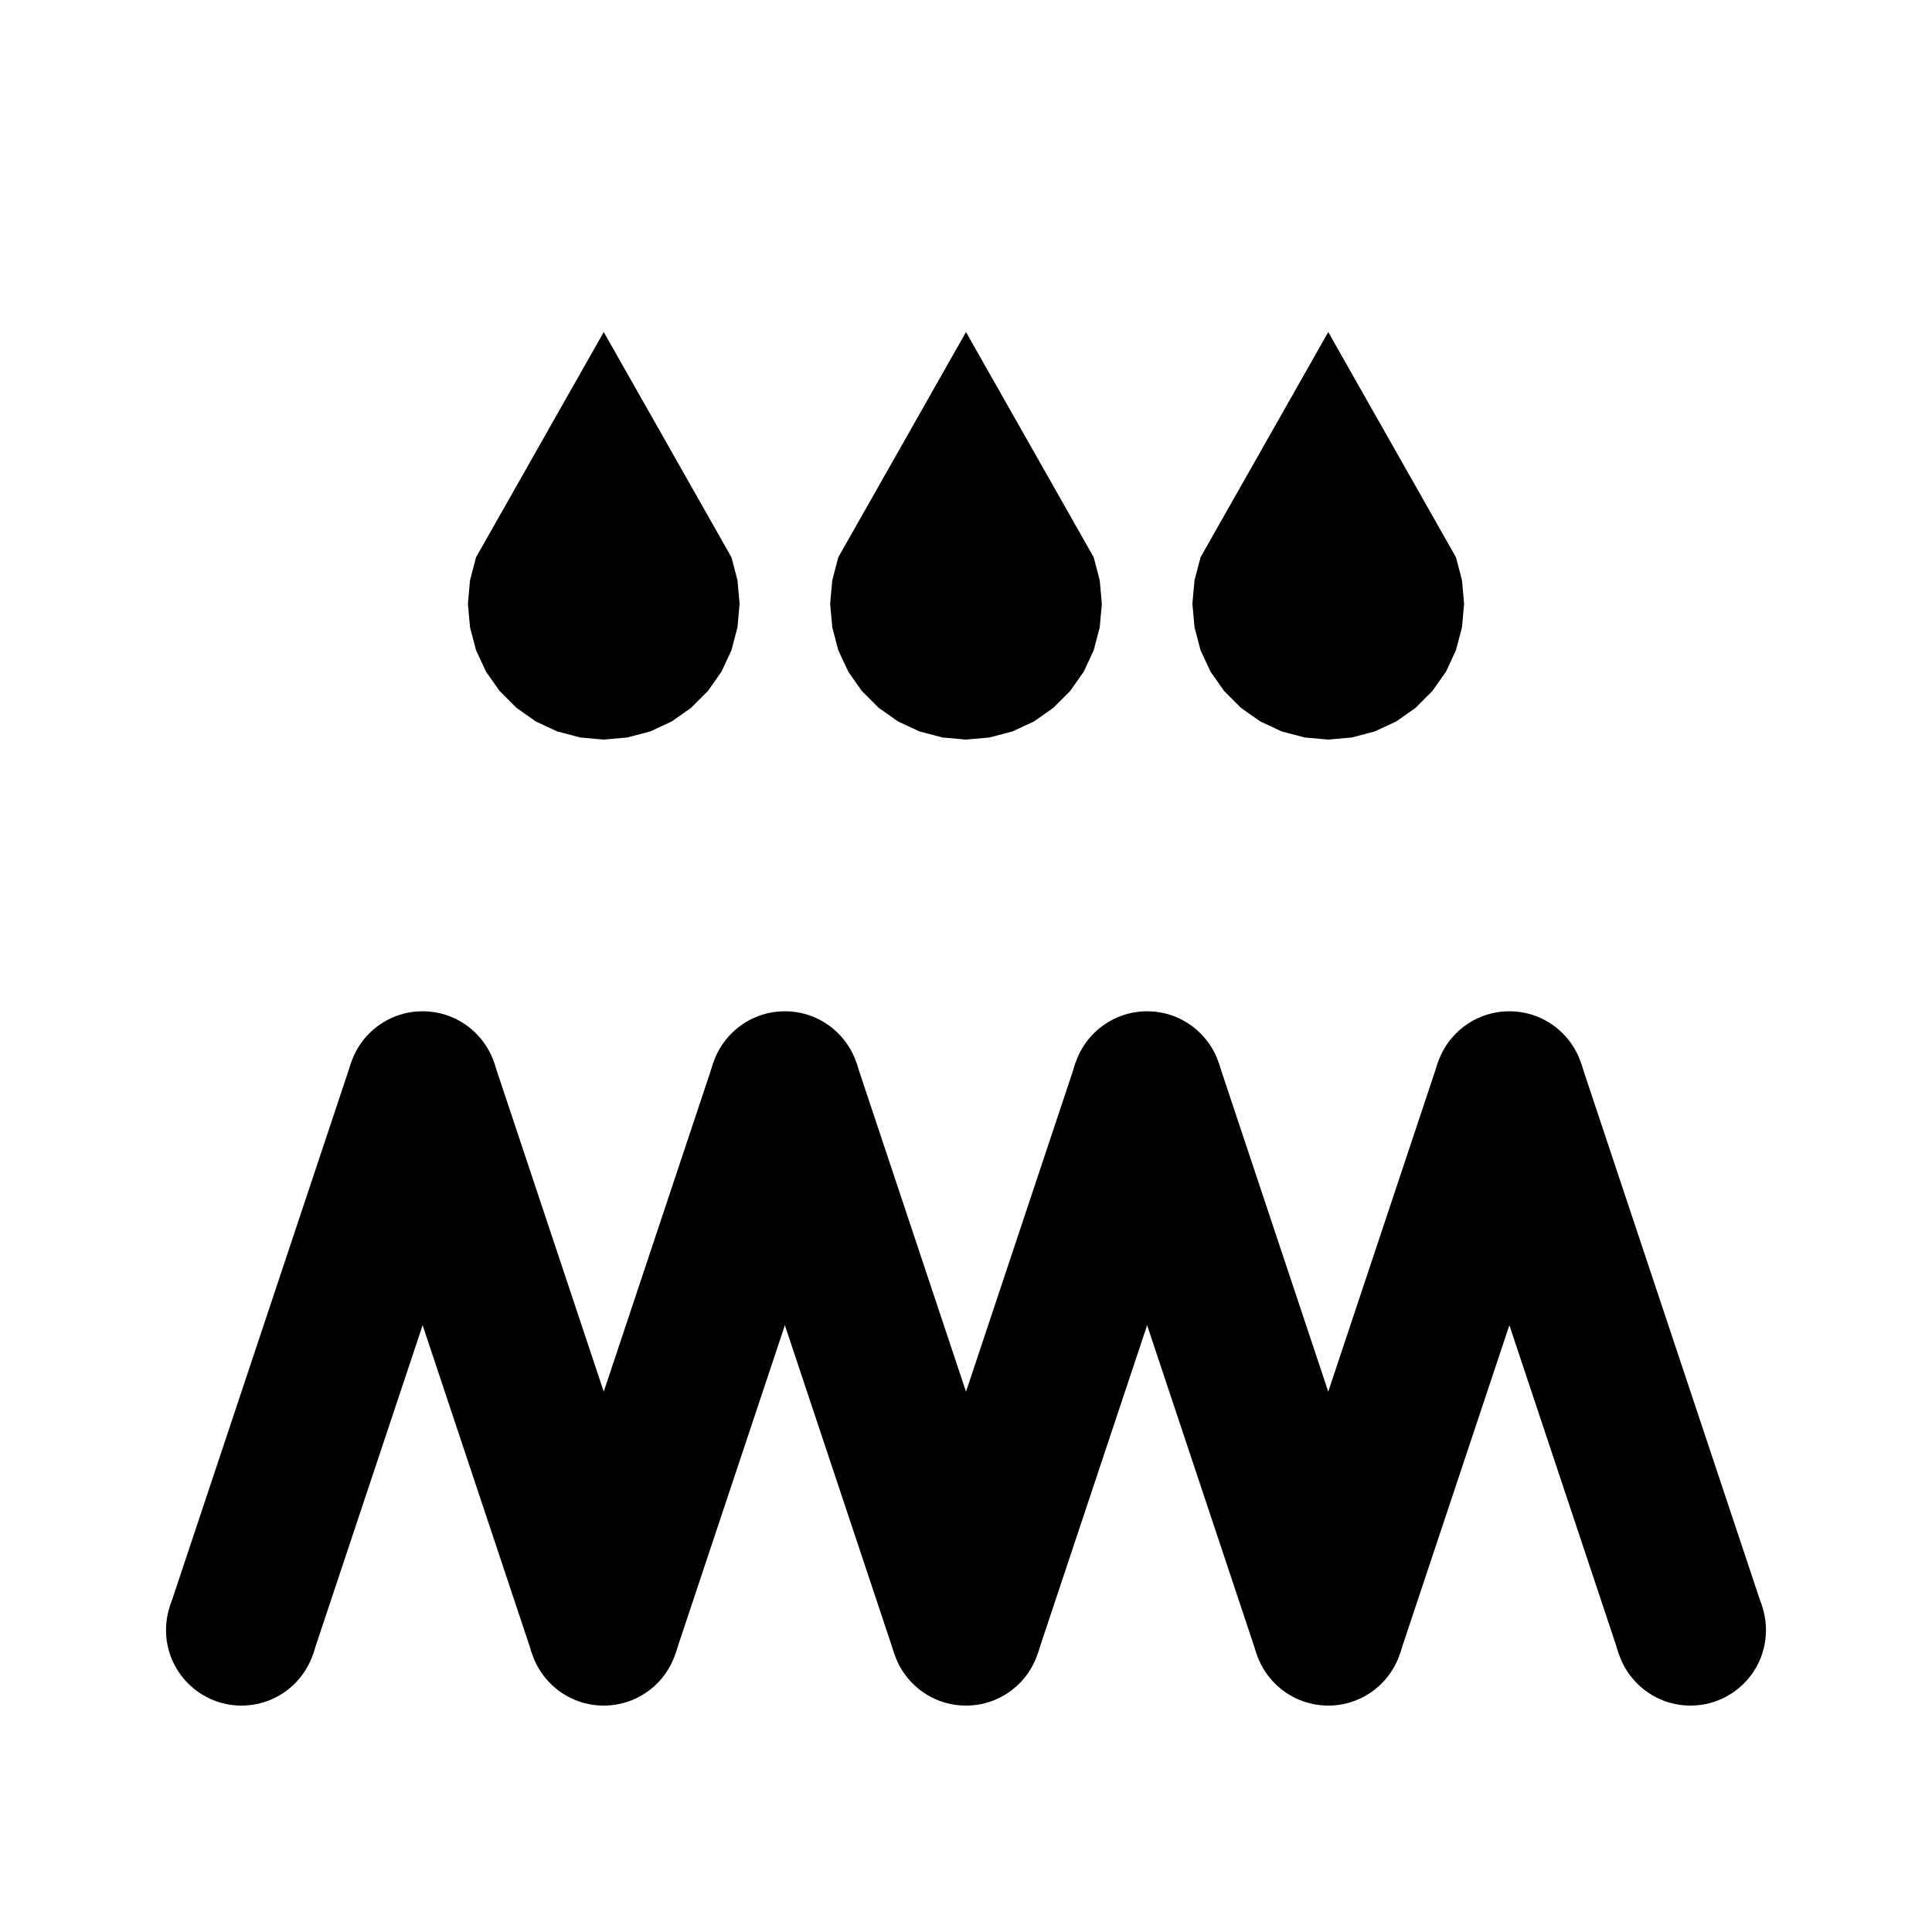
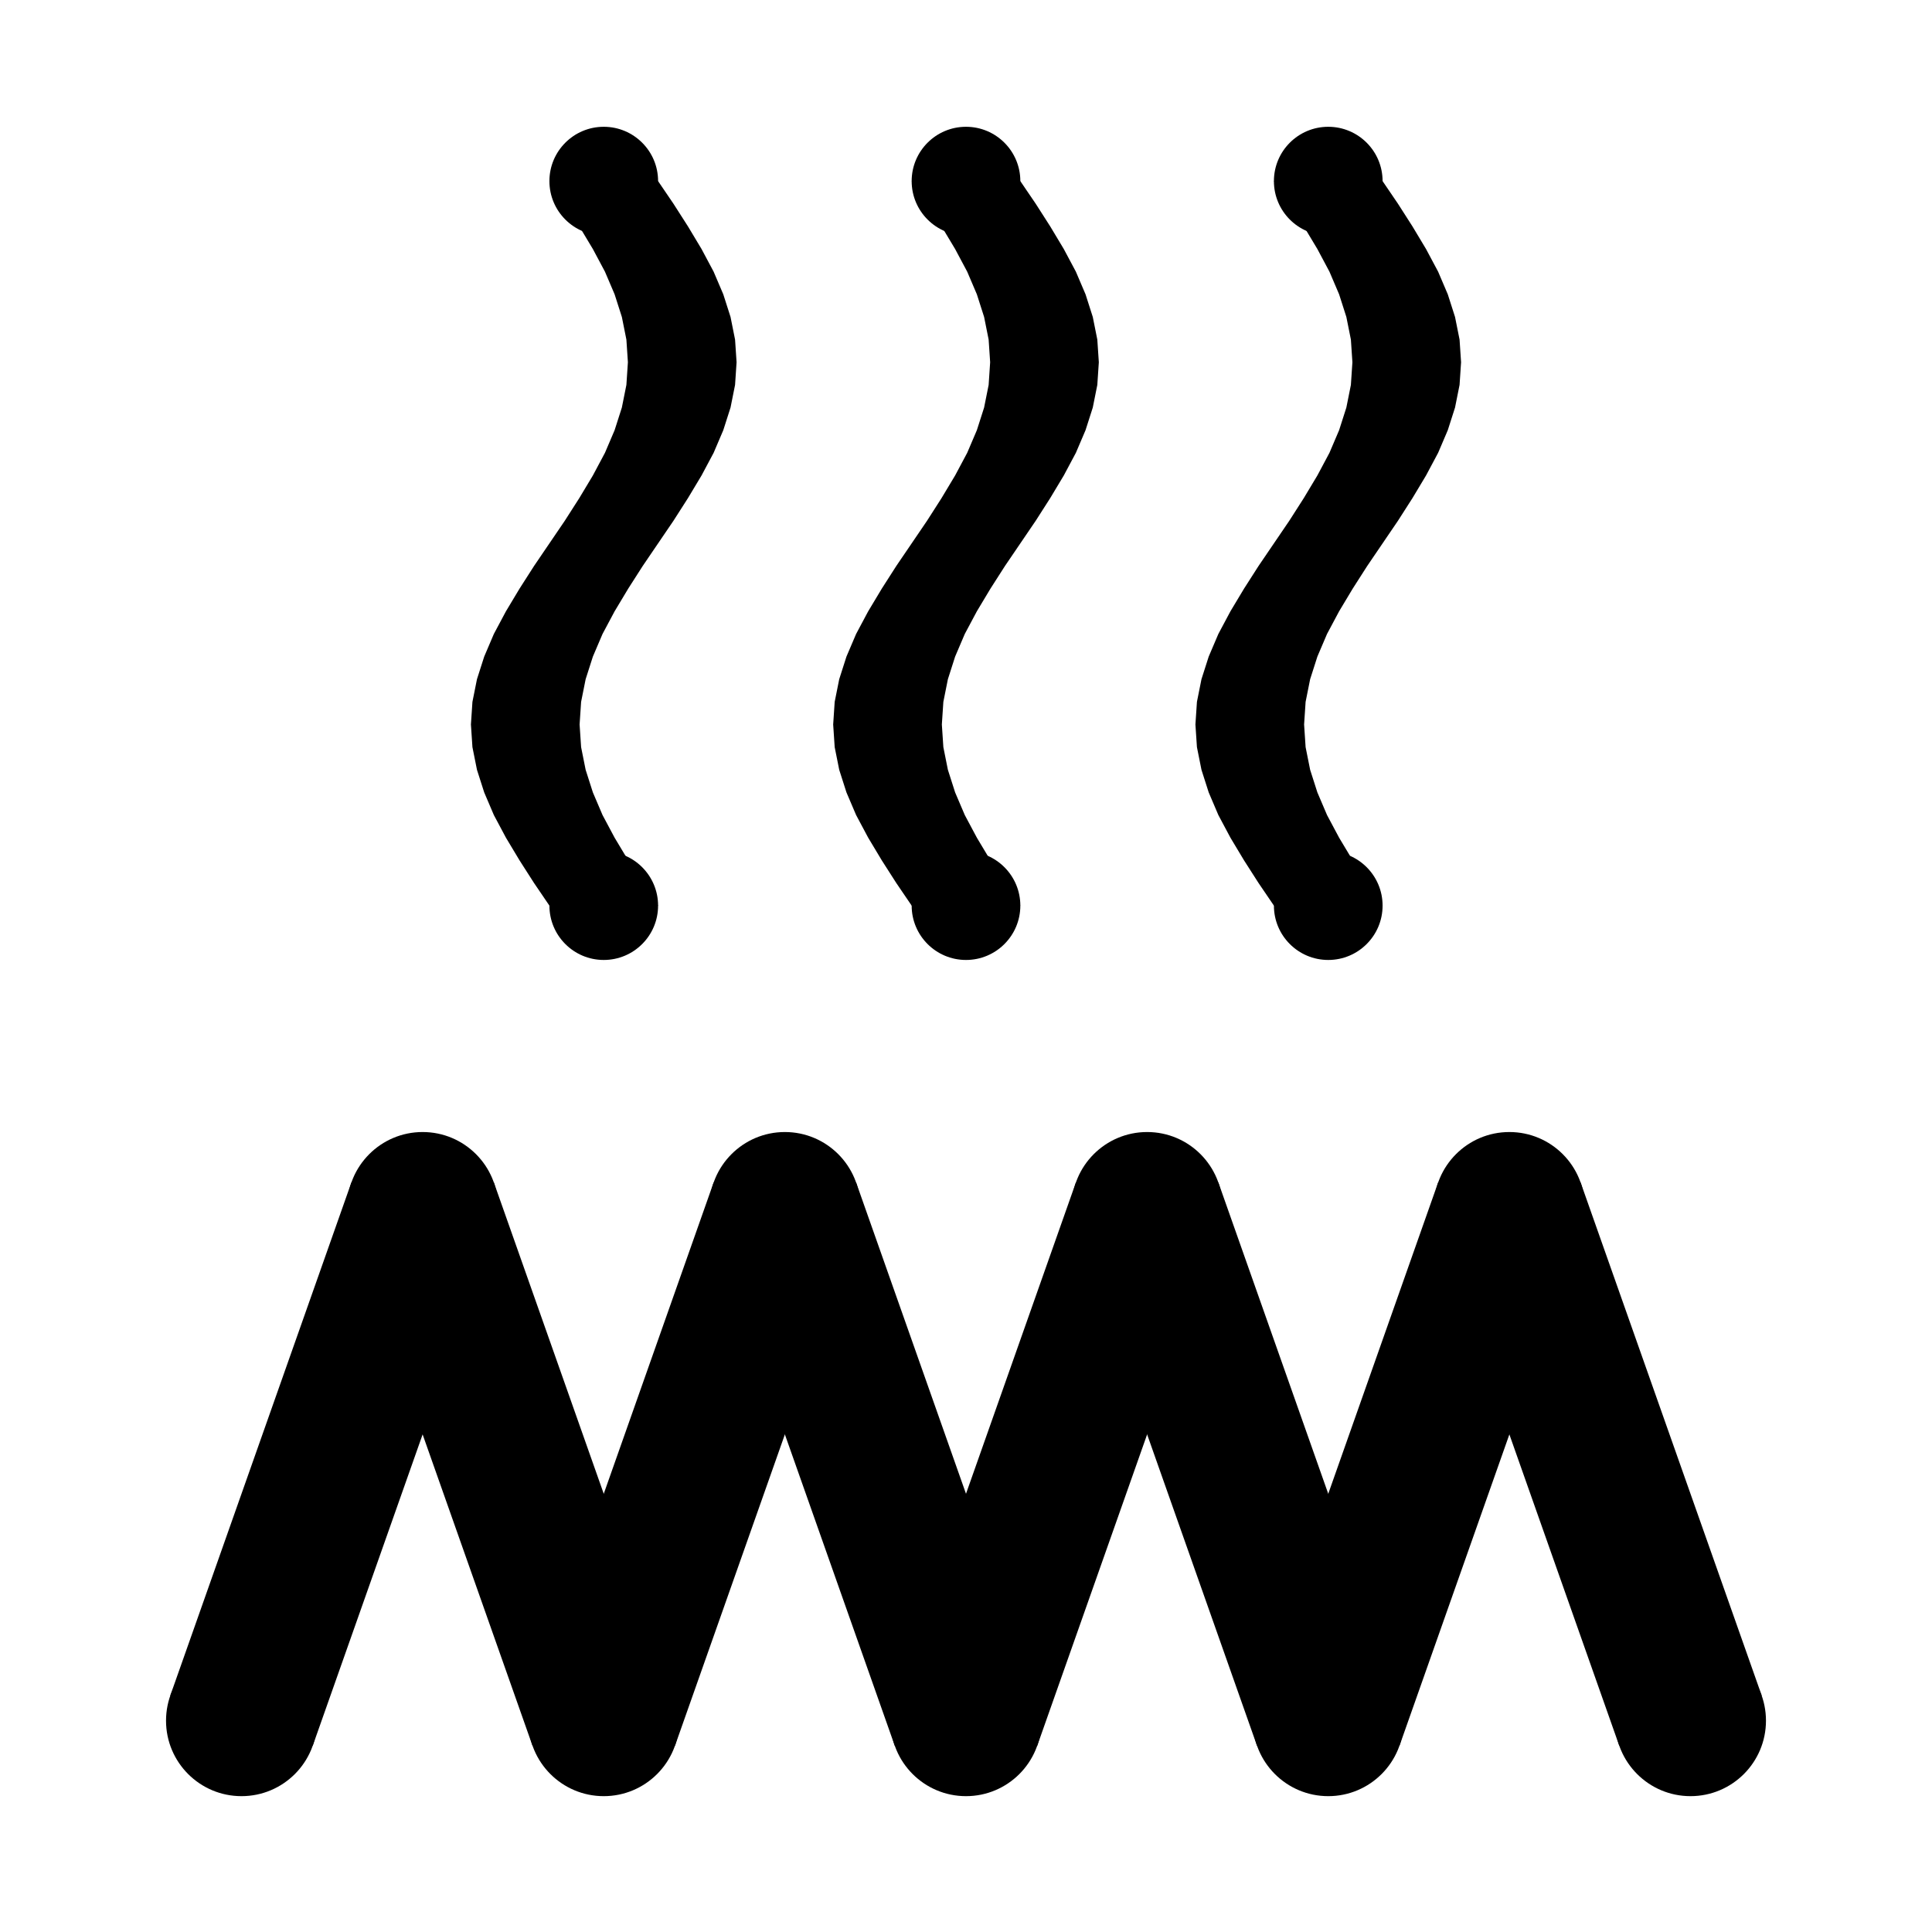
<svg xmlns="http://www.w3.org/2000/svg" width="64px" height="64px" viewBox="0 0 64 64" version="1.1">
  <g stroke="none" fill="none">
-     <path d="M10.37,54.79 L16.37,36.79 L11.63,35.21 L5.63,53.21 Z" fill="#000000" />
-     <path d="M11.63,36.79 L17.63,54.79 L22.37,53.21 L16.37,35.21 Z" fill="#000000" />
-     <path d="M22.37,54.79 L28.37,36.79 L23.63,35.21 L17.63,53.21 Z" fill="#000000" />
-     <path d="M23.63,36.79 L29.63,54.79 L34.37,53.21 L28.37,35.21 Z" fill="#000000" />
-     <path d="M34.37,54.79 L40.37,36.79 L35.63,35.21 L29.63,53.21 Z" fill="#000000" />
-     <path d="M35.63,36.79 L41.63,54.79 L46.37,53.21 L40.37,35.21 Z" fill="#000000" />
-     <path d="M46.37,54.79 L52.37,36.79 L47.63,35.21 L41.63,53.21 Z" fill="#000000" />
-     <path d="M47.63,36.79 L53.63,54.79 L58.37,53.21 L52.37,35.21 Z" fill="#000000" />
-     <path d="M5.5,54 a2.5,2.5 0 1,0 5,0 a2.5,2.5 0 1,0 -5,0 Z" fill="#000000" />
-     <path d="M11.5,36 a2.5,2.5 0 1,0 5,0 a2.5,2.5 0 1,0 -5,0 Z" fill="#000000" />
-     <path d="M17.5,54 a2.5,2.5 0 1,0 5,0 a2.5,2.5 0 1,0 -5,0 Z" fill="#000000" />
-     <path d="M23.5,36 a2.5,2.5 0 1,0 5,0 a2.5,2.5 0 1,0 -5,0 Z" fill="#000000" />
-     <path d="M29.5,54 a2.5,2.5 0 1,0 5,0 a2.5,2.5 0 1,0 -5,0 Z" fill="#000000" />
-     <path d="M35.5,36 a2.5,2.5 0 1,0 5,0 a2.5,2.5 0 1,0 -5,0 Z" fill="#000000" />
-     <path d="M41.5,54 a2.5,2.5 0 1,0 5,0 a2.5,2.5 0 1,0 -5,0 Z" fill="#000000" />
-     <path d="M47.5,36 a2.5,2.5 0 1,0 5,0 a2.5,2.5 0 1,0 -5,0 Z" fill="#000000" />
-     <path d="M53.5,54 a2.5,2.5 0 1,0 5,0 a2.5,2.5 0 1,0 -5,0 Z" fill="#000000" />
-     <path d="M20,11 L24.23,18.46 L24.43,19.22 L24.5,20 L24.43,20.78 L24.23,21.54 L23.9,22.25 L23.45,22.89 L22.89,23.45 L22.25,23.9 L21.54,24.23 L20.78,24.43 L20,24.5 L19.22,24.43 L18.46,24.23 L17.75,23.9 L17.11,23.45 L16.55,22.89 L16.1,22.25 L15.77,21.54 L15.57,20.78 L15.5,20 L15.57,19.22 L15.77,18.46 Z" fill="#000000" />
-     <path d="M32,11 L36.23,18.46 L36.43,19.22 L36.5,20 L36.43,20.78 L36.23,21.54 L35.9,22.25 L35.45,22.89 L34.89,23.45 L34.25,23.9 L33.54,24.23 L32.78,24.43 L32,24.5 L31.22,24.43 L30.46,24.23 L29.75,23.9 L29.11,23.45 L28.55,22.89 L28.1,22.25 L27.77,21.54 L27.57,20.78 L27.5,20 L27.57,19.22 L27.77,18.46 Z" fill="#000000" />
-     <path d="M44,11 L48.23,18.46 L48.43,19.22 L48.5,20 L48.43,20.78 L48.23,21.54 L47.9,22.25 L47.45,22.89 L46.89,23.45 L46.25,23.9 L45.54,24.23 L44.78,24.43 L44,24.5 L43.22,24.43 L42.46,24.23 L41.75,23.9 L41.11,23.45 L40.55,22.89 L40.1,22.25 L39.77,21.54 L39.57,20.78 L39.5,20 L39.57,19.22 L39.77,18.46 Z" fill="#000000" />
+     <path d="M10.36,57.83 L16.36,40.83 L11.64,39.17 L5.64,56.17 Z" fill="#000000" />
+     <path d="M11.64,40.83 L17.64,57.83 L22.36,56.17 L16.36,39.17 Z" fill="#000000" />
+     <path d="M22.36,57.83 L28.36,40.83 L23.64,39.17 L17.64,56.17 Z" fill="#000000" />
+     <path d="M23.64,40.83 L29.64,57.83 L34.36,56.17 L28.36,39.17 Z" fill="#000000" />
+     <path d="M34.36,57.83 L40.36,40.83 L35.64,39.17 L29.64,56.17 Z" fill="#000000" />
+     <path d="M35.64,40.83 L41.64,57.83 L46.36,56.17 L40.36,39.17 Z" fill="#000000" />
+     <path d="M46.36,57.83 L52.36,40.83 L47.64,39.17 L41.64,56.17 Z" fill="#000000" />
+     <path d="M47.64,40.83 L53.64,57.83 L58.36,56.17 L52.36,39.17 Z" fill="#000000" />
+     <path d="M5.5,57 a2.5,2.5 0 1,0 5,0 a2.5,2.5 0 1,0 -5,0 Z" fill="#000000" />
+     <path d="M11.5,40 a2.5,2.5 0 1,0 5,0 a2.5,2.5 0 1,0 -5,0 Z" fill="#000000" />
+     <path d="M17.5,57 a2.5,2.5 0 1,0 5,0 a2.5,2.5 0 1,0 -5,0 Z" fill="#000000" />
+     <path d="M23.5,40 a2.5,2.5 0 1,0 5,0 a2.5,2.5 0 1,0 -5,0 Z" fill="#000000" />
+     <path d="M29.5,57 a2.5,2.5 0 1,0 5,0 a2.5,2.5 0 1,0 -5,0 Z" fill="#000000" />
+     <path d="M35.5,40 a2.5,2.5 0 1,0 5,0 a2.5,2.5 0 1,0 -5,0 Z" fill="#000000" />
+     <path d="M41.5,57 a2.5,2.5 0 1,0 5,0 a2.5,2.5 0 1,0 -5,0 Z" fill="#000000" />
+     <path d="M47.5,40 a2.5,2.5 0 1,0 5,0 a2.5,2.5 0 1,0 -5,0 Z" fill="#000000" />
+     <path d="M53.5,57 a2.5,2.5 0 1,0 5,0 a2.5,2.5 0 1,0 -5,0 Z" fill="#000000" />
+     <path d="M18.2,6 L18.71,6.75 L19.19,7.5 L19.64,8.25 L20.04,9 L20.36,9.75 L20.6,10.5 L20.75,11.25 L20.8,12 L20.75,12.75 L20.6,13.5 L20.36,14.25 L20.04,15 L19.64,15.75 L19.19,16.5 L18.71,17.25 L18.2,18 L17.69,18.75 L17.21,19.5 L16.76,20.25 L16.36,21 L16.04,21.75 L15.8,22.5 L15.65,23.25 L15.6,24 L15.65,24.75 L15.8,25.5 L16.04,26.25 L16.36,27 L16.76,27.75 L17.21,28.5 L17.69,29.25 L18.2,30 L21.8,30 L21.29,29.25 L20.81,28.5 L20.36,27.75 L19.96,27 L19.64,26.25 L19.4,25.5 L19.25,24.75 L19.2,24 L19.25,23.25 L19.4,22.5 L19.64,21.75 L19.96,21 L20.36,20.25 L20.81,19.5 L21.29,18.75 L21.8,18 L22.31,17.25 L22.79,16.5 L23.24,15.75 L23.64,15 L23.96,14.25 L24.2,13.5 L24.35,12.75 L24.4,12 L24.35,11.25 L24.2,10.5 L23.96,9.75 L23.64,9 L23.24,8.25 L22.79,7.5 L22.31,6.75 L21.8,6 Z" fill="#000000" />
+     <path d="M18.2,6 a1.8,1.8 0 1,0 3.6,0 a1.8,1.8 0 1,0 -3.6,0 Z" fill="#000000" />
+     <path d="M18.2,30 a1.8,1.8 0 1,0 3.6,0 a1.8,1.8 0 1,0 -3.6,0 Z" fill="#000000" />
+     <path d="M30.2,6 L30.71,6.75 L31.19,7.5 L31.64,8.25 L32.04,9 L32.36,9.75 L32.6,10.5 L32.75,11.25 L32.8,12 L32.75,12.75 L32.6,13.5 L32.36,14.25 L32.04,15 L31.64,15.75 L31.19,16.5 L30.71,17.25 L30.2,18 L29.69,18.75 L29.21,19.5 L28.76,20.25 L28.36,21 L28.04,21.75 L27.8,22.5 L27.65,23.25 L27.6,24 L27.65,24.75 L27.8,25.5 L28.04,26.25 L28.36,27 L28.76,27.75 L29.21,28.5 L29.69,29.25 L30.2,30 L33.8,30 L33.29,29.25 L32.81,28.5 L32.36,27.75 L31.96,27 L31.64,26.25 L31.4,25.5 L31.25,24.75 L31.2,24 L31.25,23.25 L31.4,22.5 L31.64,21.75 L31.96,21 L32.36,20.25 L32.81,19.5 L33.29,18.75 L33.8,18 L34.31,17.25 L34.79,16.5 L35.24,15.75 L35.64,15 L35.96,14.25 L36.2,13.5 L36.35,12.75 L36.4,12 L36.35,11.25 L36.2,10.5 L35.96,9.75 L35.64,9 L35.24,8.25 L34.79,7.5 L34.31,6.75 L33.8,6 Z" fill="#000000" />
+     <path d="M30.2,6 a1.8,1.8 0 1,0 3.6,0 a1.8,1.8 0 1,0 -3.6,0 Z" fill="#000000" />
+     <path d="M30.2,30 a1.8,1.8 0 1,0 3.6,0 a1.8,1.8 0 1,0 -3.6,0 Z" fill="#000000" />
+     <path d="M42.2,6 L42.71,6.75 L43.19,7.5 L43.64,8.25 L44.04,9 L44.36,9.75 L44.6,10.5 L44.75,11.25 L44.8,12 L44.75,12.75 L44.6,13.5 L44.36,14.25 L44.04,15 L43.64,15.75 L43.19,16.5 L42.71,17.25 L42.2,18 L41.69,18.75 L41.21,19.5 L40.76,20.25 L40.36,21 L40.04,21.75 L39.8,22.5 L39.65,23.25 L39.6,24 L39.65,24.75 L39.8,25.5 L40.04,26.25 L40.36,27 L40.76,27.75 L41.21,28.5 L41.69,29.25 L42.2,30 L45.8,30 L45.29,29.25 L44.81,28.5 L44.36,27.75 L43.96,27 L43.64,26.25 L43.4,25.5 L43.25,24.75 L43.2,24 L43.25,23.25 L43.4,22.5 L43.64,21.75 L43.96,21 L44.36,20.25 L44.81,19.5 L45.29,18.75 L45.8,18 L46.31,17.25 L46.79,16.5 L47.24,15.75 L47.64,15 L47.96,14.25 L48.2,13.5 L48.35,12.75 L48.4,12 L48.35,11.25 L48.2,10.5 L47.96,9.75 L47.64,9 L47.24,8.25 L46.79,7.5 L46.31,6.75 L45.8,6 Z" fill="#000000" />
+     <path d="M42.2,6 a1.8,1.8 0 1,0 3.6,0 a1.8,1.8 0 1,0 -3.6,0 Z" fill="#000000" />
+     <path d="M42.2,30 a1.8,1.8 0 1,0 3.6,0 a1.8,1.8 0 1,0 -3.6,0 Z" fill="#000000" />
  </g>
</svg>
